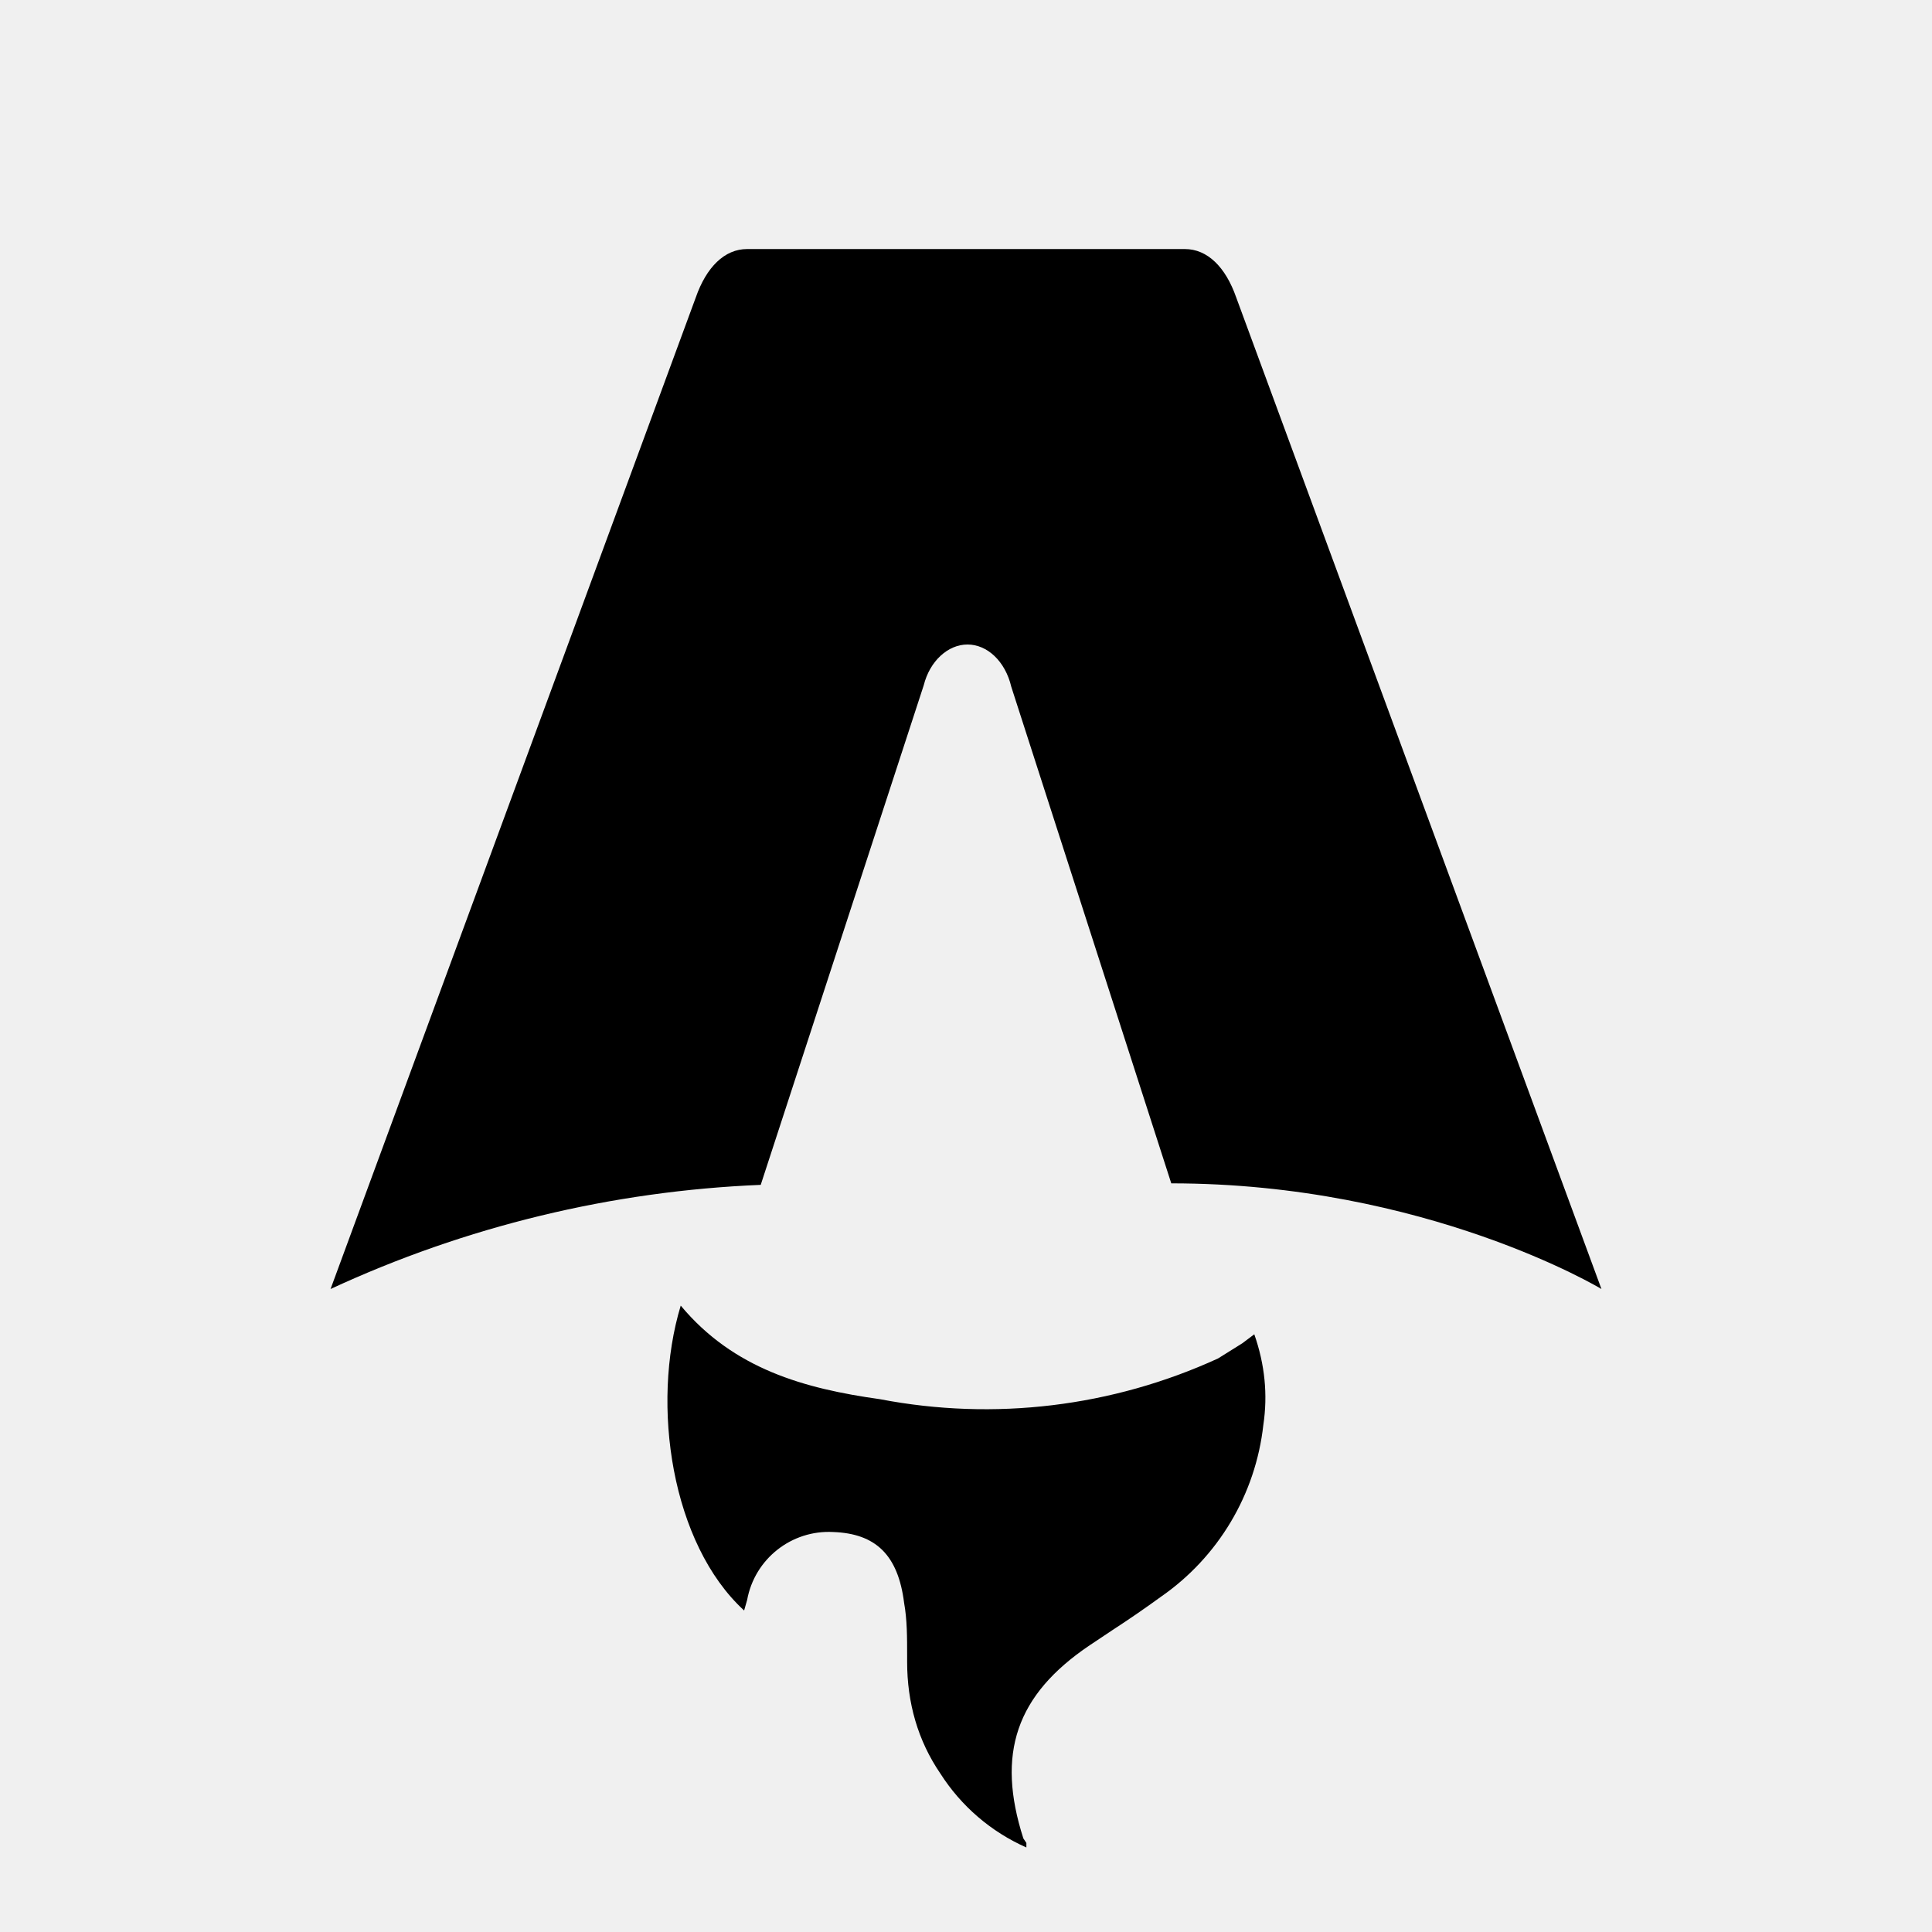
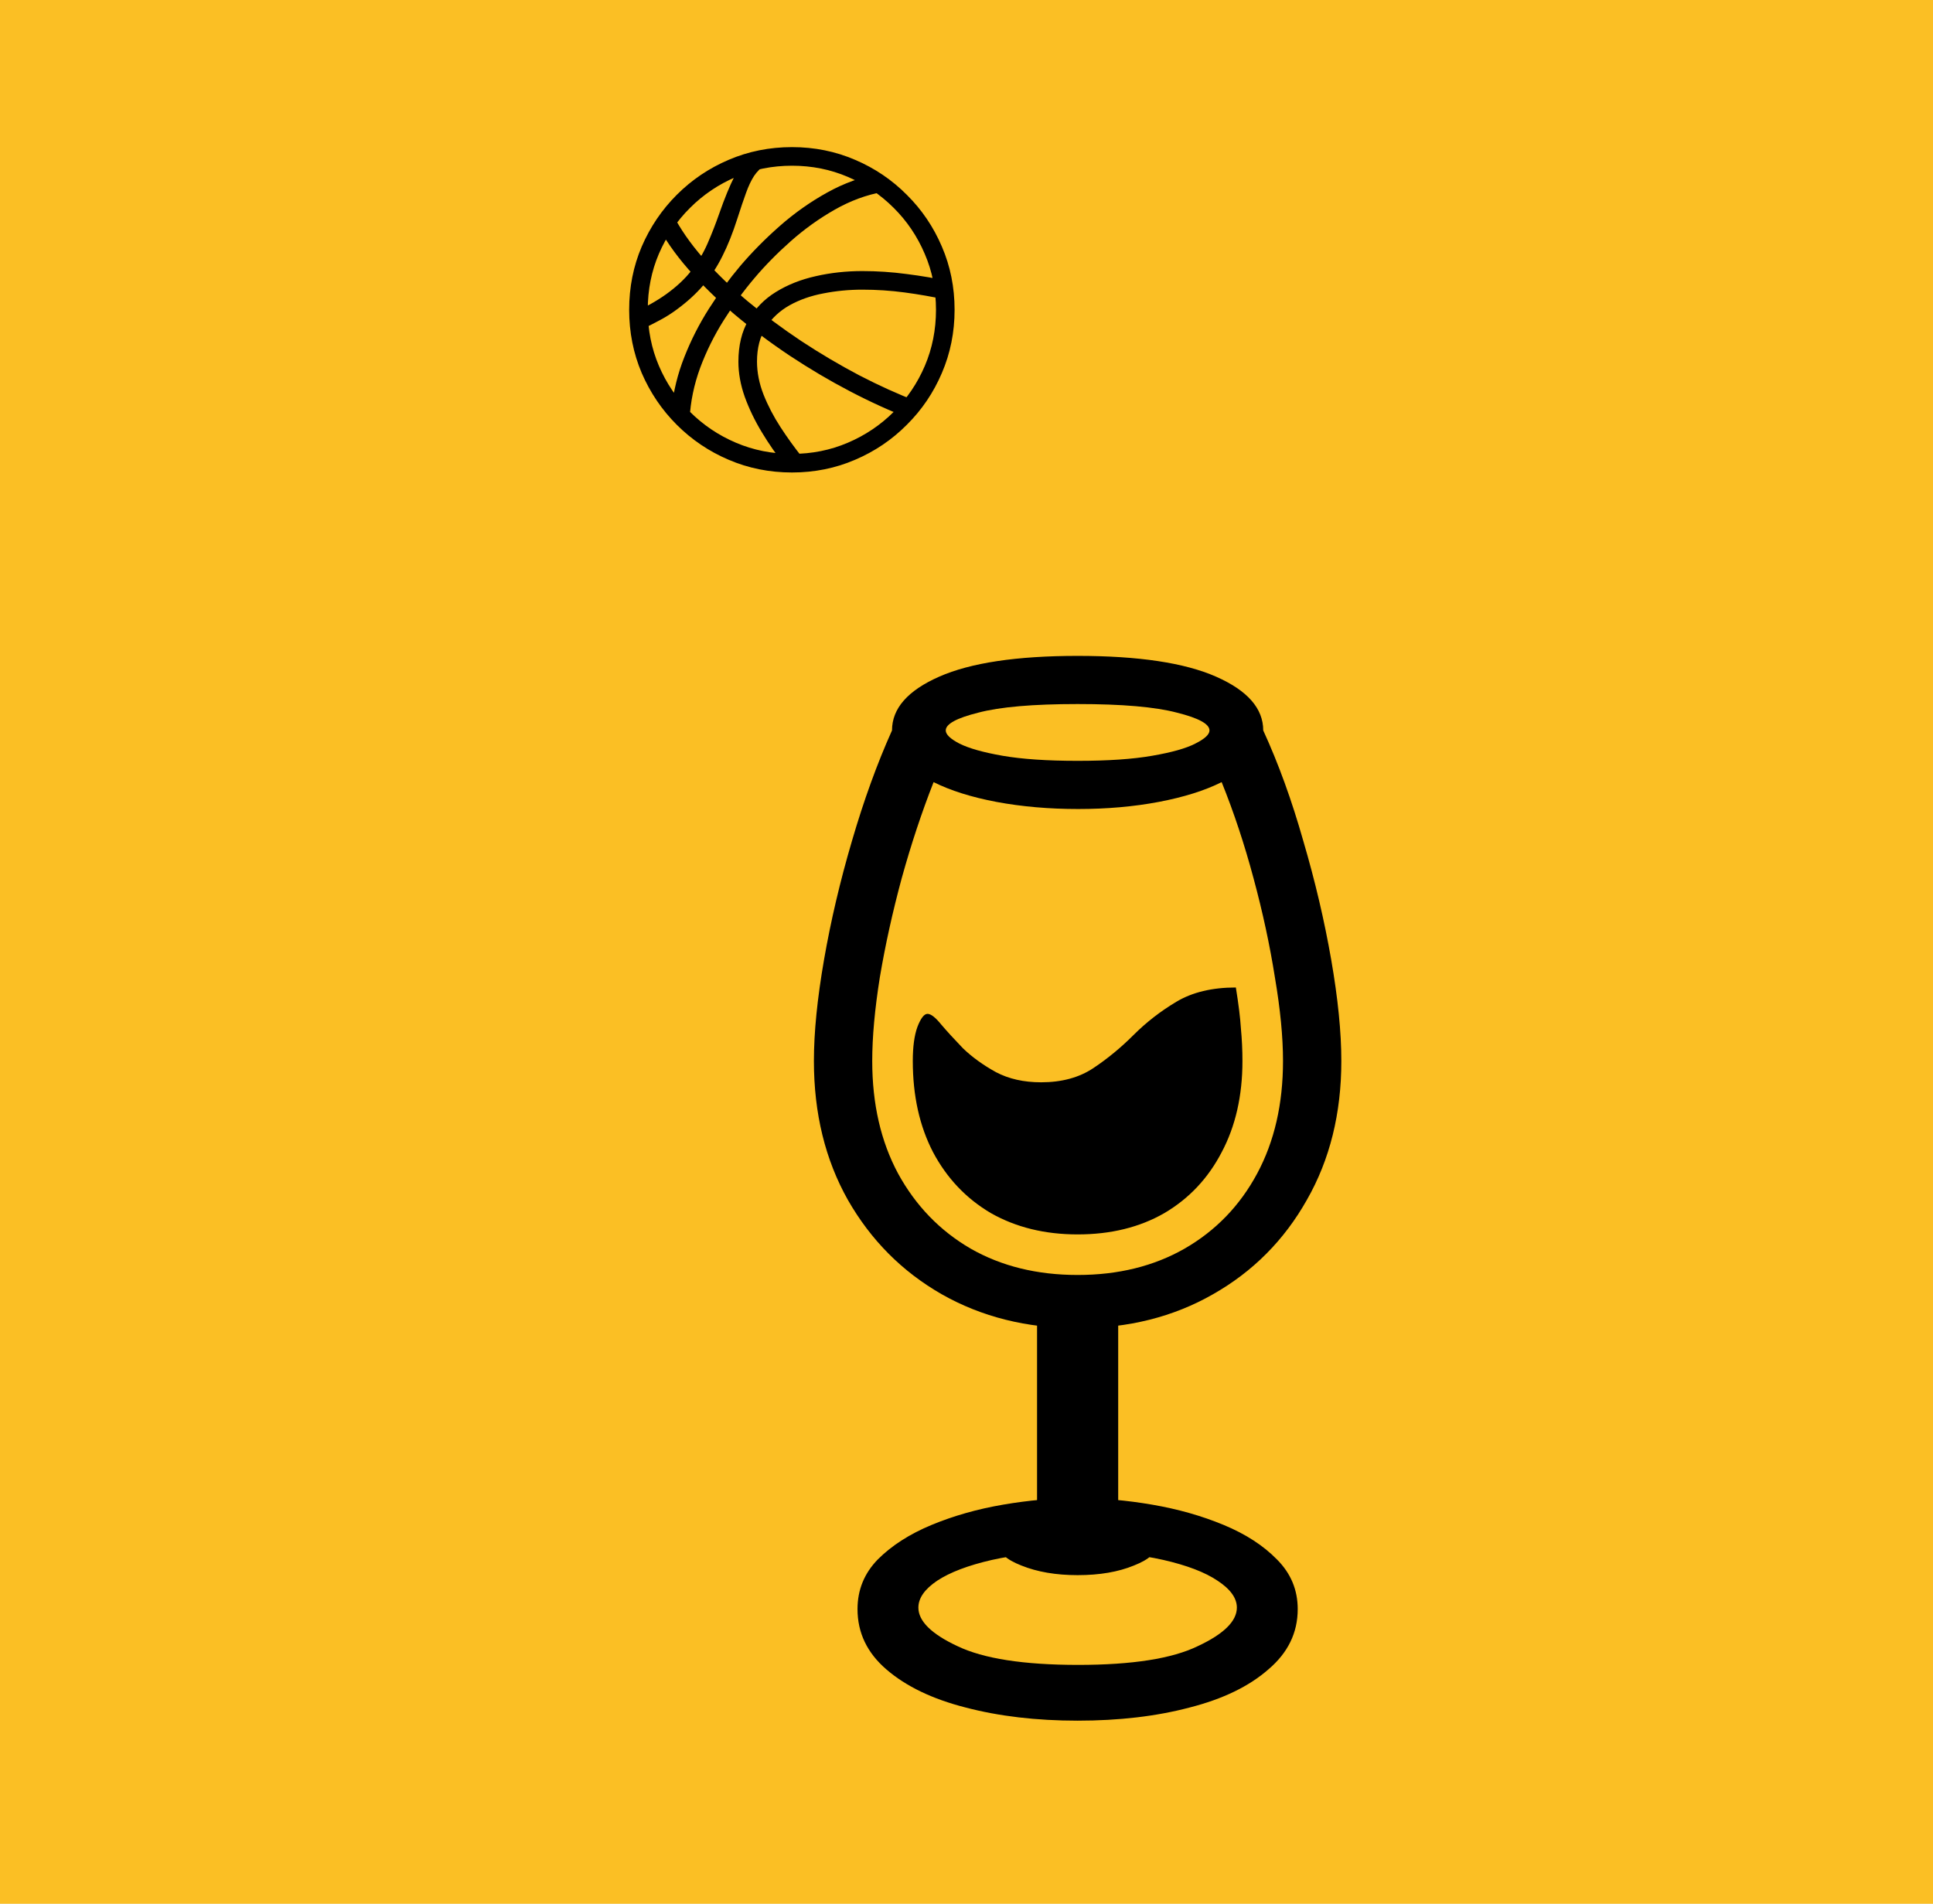
- <svg xmlns="http://www.w3.org/2000/svg" fill="none" viewBox="0 0 128 128">
-   <path d="M50.4 78.5a75.1 75.1 0 0 0-28.5 6.9l24.2-65.7c.7-2 1.9-3.2 3.4-3.2h29c1.5 0 2.7 1.2 3.4 3.2l24.2 65.7s-11.6-7-28.5-7L67 45.5c-.4-1.7-1.6-2.8-2.9-2.8-1.3 0-2.5 1.1-2.9 2.7L50.4 78.5Zm-1.1 28.2Zm-4.2-20.2c-2 6.6-.6 15.8 4.2 20.2a17.5 17.5 0 0 1 .2-.7 5.5 5.5 0 0 1 5.7-4.5c2.8.1 4.3 1.5 4.7 4.7.2 1.1.2 2.3.2 3.5v.4c0 2.7.7 5.2 2.2 7.4a13 13 0 0 0 5.7 4.9v-.3l-.2-.3c-1.8-5.6-.5-9.5 4.4-12.8l1.5-1a73 73 0 0 0 3.2-2.2 16 16 0 0 0 6.8-11.4c.3-2 .1-4-.6-6l-.8.6-1.6 1a37 37 0 0 1-22.4 2.7c-5-.7-9.7-2-13.2-6.2Z" />
-   <style>
-         path { fill: #000; }
-         @media (prefers-color-scheme: dark) {
-             path { fill: #FFF; }
-         }
-     </style>
+ <svg xmlns="http://www.w3.org/2000/svg" width="134" height="132" viewBox="0 0 134 132" fill="none">
+   <rect width="134" height="132" fill="#FBBF24" />
+   <path d="M44.496 22.834L43.959 21.674C44.346 21.488 44.725 21.291 45.098 21.083C45.47 20.875 45.828 20.65 46.172 20.406C46.917 19.869 47.508 19.314 47.944 18.741C48.388 18.168 48.754 17.556 49.04 16.904C49.327 16.253 49.602 15.547 49.867 14.788C50.232 13.742 50.587 12.88 50.931 12.199C51.282 11.512 51.794 10.946 52.467 10.502L53.047 11.437C52.739 11.637 52.481 11.891 52.273 12.199C52.073 12.507 51.887 12.901 51.715 13.381C51.543 13.854 51.342 14.448 51.113 15.164C50.798 16.152 50.451 17.023 50.071 17.774C49.699 18.519 49.262 19.185 48.761 19.773C48.259 20.36 47.654 20.915 46.945 21.438C46.573 21.717 46.179 21.967 45.764 22.189C45.348 22.412 44.926 22.626 44.496 22.834ZM63.102 29.032C61.741 28.509 60.348 27.876 58.923 27.131C57.498 26.386 56.105 25.562 54.744 24.66C53.383 23.751 52.102 22.791 50.898 21.781C49.703 20.764 48.639 19.722 47.708 18.655C46.777 17.588 46.039 16.521 45.495 15.454L46.634 14.852C47.149 15.862 47.855 16.879 48.75 17.903C49.645 18.92 50.673 19.916 51.833 20.89C53 21.856 54.239 22.777 55.55 23.65C56.867 24.517 58.207 25.308 59.567 26.024C60.935 26.733 62.264 27.335 63.553 27.829L63.102 29.032ZM54.411 32.276C53.831 31.546 53.297 30.776 52.81 29.967C52.324 29.165 51.93 28.348 51.629 27.518C51.335 26.687 51.188 25.874 51.188 25.079C51.188 23.948 51.421 22.984 51.887 22.189C52.352 21.387 52.986 20.739 53.788 20.245C54.597 19.744 55.518 19.379 56.549 19.149C57.58 18.913 58.658 18.795 59.782 18.795C60.806 18.795 61.827 18.863 62.844 18.999C63.868 19.128 64.878 19.3 65.873 19.515L65.594 20.782C64.641 20.575 63.678 20.406 62.704 20.277C61.737 20.148 60.763 20.084 59.782 20.084C58.858 20.084 57.96 20.17 57.086 20.342C56.212 20.506 55.428 20.782 54.733 21.169C54.046 21.556 53.498 22.068 53.09 22.705C52.682 23.342 52.477 24.13 52.477 25.068C52.477 25.82 52.628 26.583 52.929 27.356C53.237 28.13 53.63 28.885 54.11 29.623C54.59 30.361 55.092 31.055 55.614 31.707L54.411 32.276ZM47.805 29.032L46.559 28.323C46.688 27.106 46.981 25.917 47.44 24.757C47.898 23.59 48.464 22.476 49.137 21.416C49.817 20.349 50.544 19.357 51.317 18.44C52.127 17.488 53.04 16.564 54.057 15.669C55.074 14.774 56.169 14 57.344 13.349C58.518 12.697 59.732 12.26 60.985 12.038L61.2 13.306C60.054 13.513 58.941 13.925 57.859 14.541C56.778 15.157 55.765 15.884 54.819 16.722C53.874 17.56 53.033 18.415 52.295 19.289C51.536 20.184 50.827 21.158 50.168 22.211C49.509 23.256 48.965 24.356 48.535 25.509C48.113 26.662 47.869 27.836 47.805 29.032ZM54.905 32.76C53.344 32.76 51.88 32.466 50.512 31.879C49.151 31.299 47.952 30.49 46.913 29.451C45.882 28.42 45.073 27.224 44.485 25.863C43.905 24.495 43.615 23.035 43.615 21.48C43.615 19.919 43.905 18.458 44.485 17.098C45.073 15.737 45.882 14.541 46.913 13.51C47.952 12.471 49.151 11.662 50.512 11.082C51.88 10.495 53.344 10.201 54.905 10.201C56.459 10.201 57.917 10.495 59.277 11.082C60.638 11.662 61.834 12.471 62.865 13.51C63.904 14.541 64.713 15.737 65.293 17.098C65.88 18.458 66.174 19.919 66.174 21.48C66.174 23.035 65.88 24.495 65.293 25.863C64.713 27.224 63.904 28.42 62.865 29.451C61.834 30.49 60.638 31.299 59.277 31.879C57.917 32.466 56.459 32.76 54.905 32.76ZM54.905 31.471C56.28 31.471 57.569 31.213 58.773 30.697C59.983 30.182 61.046 29.465 61.963 28.549C62.88 27.632 63.596 26.572 64.111 25.369C64.627 24.159 64.885 22.863 64.885 21.48C64.885 20.091 64.623 18.795 64.101 17.592C63.585 16.381 62.869 15.322 61.952 14.412C61.035 13.495 59.976 12.779 58.773 12.264C57.569 11.748 56.28 11.49 54.905 11.49C53.53 11.49 52.238 11.748 51.027 12.264C49.817 12.779 48.754 13.495 47.837 14.412C46.92 15.322 46.2 16.381 45.678 17.592C45.162 18.795 44.904 20.091 44.904 21.48C44.904 22.863 45.162 24.159 45.678 25.369C46.193 26.572 46.91 27.632 47.826 28.549C48.743 29.465 49.806 30.182 51.017 30.697C52.227 31.213 53.523 31.471 54.905 31.471Z" fill="black" />
+   <path d="M74.703 92.094C71.188 92.094 68.047 91.309 65.281 89.738C62.539 88.168 60.371 85.988 58.777 83.199C57.207 80.41 56.422 77.199 56.422 73.566C56.422 71.574 56.656 69.231 57.125 66.535C57.594 63.84 58.238 61.098 59.059 58.309C59.879 55.496 60.805 52.941 61.836 50.645C61.836 49.121 62.926 47.879 65.106 46.918C67.285 45.957 70.484 45.477 74.703 45.477C78.922 45.477 82.121 45.957 84.301 46.918C86.481 47.879 87.57 49.121 87.57 50.645C88.625 52.941 89.551 55.496 90.348 58.309C91.168 61.098 91.812 63.84 92.281 66.535C92.75 69.231 92.984 71.574 92.984 73.566C92.984 77.199 92.188 80.41 90.594 83.199C89.023 85.988 86.856 88.168 84.09 89.738C81.348 91.309 78.219 92.094 74.703 92.094ZM74.703 119.305C71.844 119.305 69.254 119 66.934 118.391C64.637 117.805 62.809 116.926 61.449 115.754C60.113 114.605 59.445 113.211 59.445 111.57C59.445 110.234 59.914 109.086 60.852 108.125C61.812 107.164 63.055 106.367 64.578 105.734C66.102 105.102 67.754 104.633 69.535 104.328C71.316 104.023 73.039 103.871 74.703 103.871C76.367 103.871 78.09 104.023 79.871 104.328C81.652 104.633 83.305 105.102 84.828 105.734C86.352 106.367 87.582 107.164 88.519 108.125C89.481 109.086 89.961 110.234 89.961 111.57C89.961 113.211 89.281 114.605 87.922 115.754C86.586 116.926 84.769 117.805 82.473 118.391C80.176 119 77.586 119.305 74.703 119.305ZM74.738 115.438C78.488 115.438 81.254 115.004 83.035 114.137C84.84 113.293 85.742 112.402 85.742 111.465C85.742 110.809 85.297 110.188 84.406 109.602C83.539 109.016 82.285 108.535 80.644 108.16C79.004 107.785 77.023 107.598 74.703 107.598C72.406 107.598 70.426 107.785 68.762 108.16C67.121 108.535 65.856 109.016 64.965 109.602C64.098 110.188 63.664 110.809 63.664 111.465C63.664 112.402 64.566 113.293 66.371 114.137C68.176 115.004 70.965 115.438 74.738 115.438ZM74.703 109.215C73.203 109.215 71.902 108.992 70.801 108.547C69.723 108.125 69.184 107.621 69.184 107.035C69.184 106.637 69.43 106.273 69.922 105.945C70.438 105.617 71.094 105.359 71.891 105.172V91.109H77.516V105.172C78.312 105.359 78.957 105.617 79.449 105.945C79.965 106.273 80.223 106.637 80.223 107.035C80.223 107.621 79.684 108.125 78.606 108.547C77.527 108.992 76.227 109.215 74.703 109.215ZM74.703 85.59C72.43 85.59 70.426 85.098 68.691 84.113C66.981 83.106 65.644 81.699 64.684 79.894C63.746 78.09 63.277 75.981 63.277 73.566C63.277 72.582 63.383 71.797 63.594 71.211C63.828 70.602 64.062 70.297 64.297 70.297C64.531 70.297 64.848 70.543 65.246 71.035C65.644 71.504 66.148 72.055 66.758 72.688C67.391 73.297 68.152 73.848 69.043 74.34C69.934 74.809 70.977 75.043 72.172 75.043C73.602 75.043 74.809 74.715 75.793 74.059C76.777 73.402 77.703 72.641 78.57 71.773C79.461 70.883 80.457 70.109 81.559 69.453C82.66 68.797 84.031 68.469 85.672 68.469C85.859 69.617 85.977 70.566 86.023 71.316C86.094 72.066 86.129 72.816 86.129 73.566C86.129 75.981 85.648 78.09 84.688 79.894C83.75 81.699 82.426 83.106 80.715 84.113C79.004 85.098 77 85.59 74.703 85.59ZM74.703 88.402C77.516 88.402 79.988 87.793 82.121 86.574C84.277 85.332 85.953 83.598 87.148 81.371C88.344 79.144 88.941 76.543 88.941 73.566C88.941 71.902 88.754 69.969 88.379 67.766C88.027 65.539 87.535 63.254 86.902 60.91C86.269 58.543 85.531 56.316 84.688 54.23C83.516 54.816 82.062 55.273 80.328 55.602C78.594 55.93 76.731 56.094 74.738 56.094C72.723 56.094 70.836 55.93 69.078 55.602C67.344 55.273 65.891 54.816 64.719 54.23C63.898 56.316 63.16 58.543 62.504 60.91C61.871 63.254 61.367 65.539 60.992 67.766C60.641 69.969 60.465 71.902 60.465 73.566C60.465 76.543 61.062 79.144 62.258 81.371C63.477 83.598 65.152 85.332 67.285 86.574C69.418 87.793 71.891 88.402 74.703 88.402ZM74.703 52.754C76.812 52.754 78.535 52.637 79.871 52.402C81.231 52.168 82.227 51.887 82.859 51.559C83.516 51.23 83.844 50.926 83.844 50.645C83.844 50.199 83.094 49.789 81.594 49.414C80.094 49.016 77.797 48.816 74.703 48.816C71.609 48.816 69.312 49.016 67.812 49.414C66.312 49.789 65.562 50.199 65.562 50.645C65.562 50.926 65.879 51.23 66.512 51.559C67.168 51.887 68.164 52.168 69.5 52.402C70.859 52.637 72.594 52.754 74.703 52.754Z" fill="black" />
</svg>
